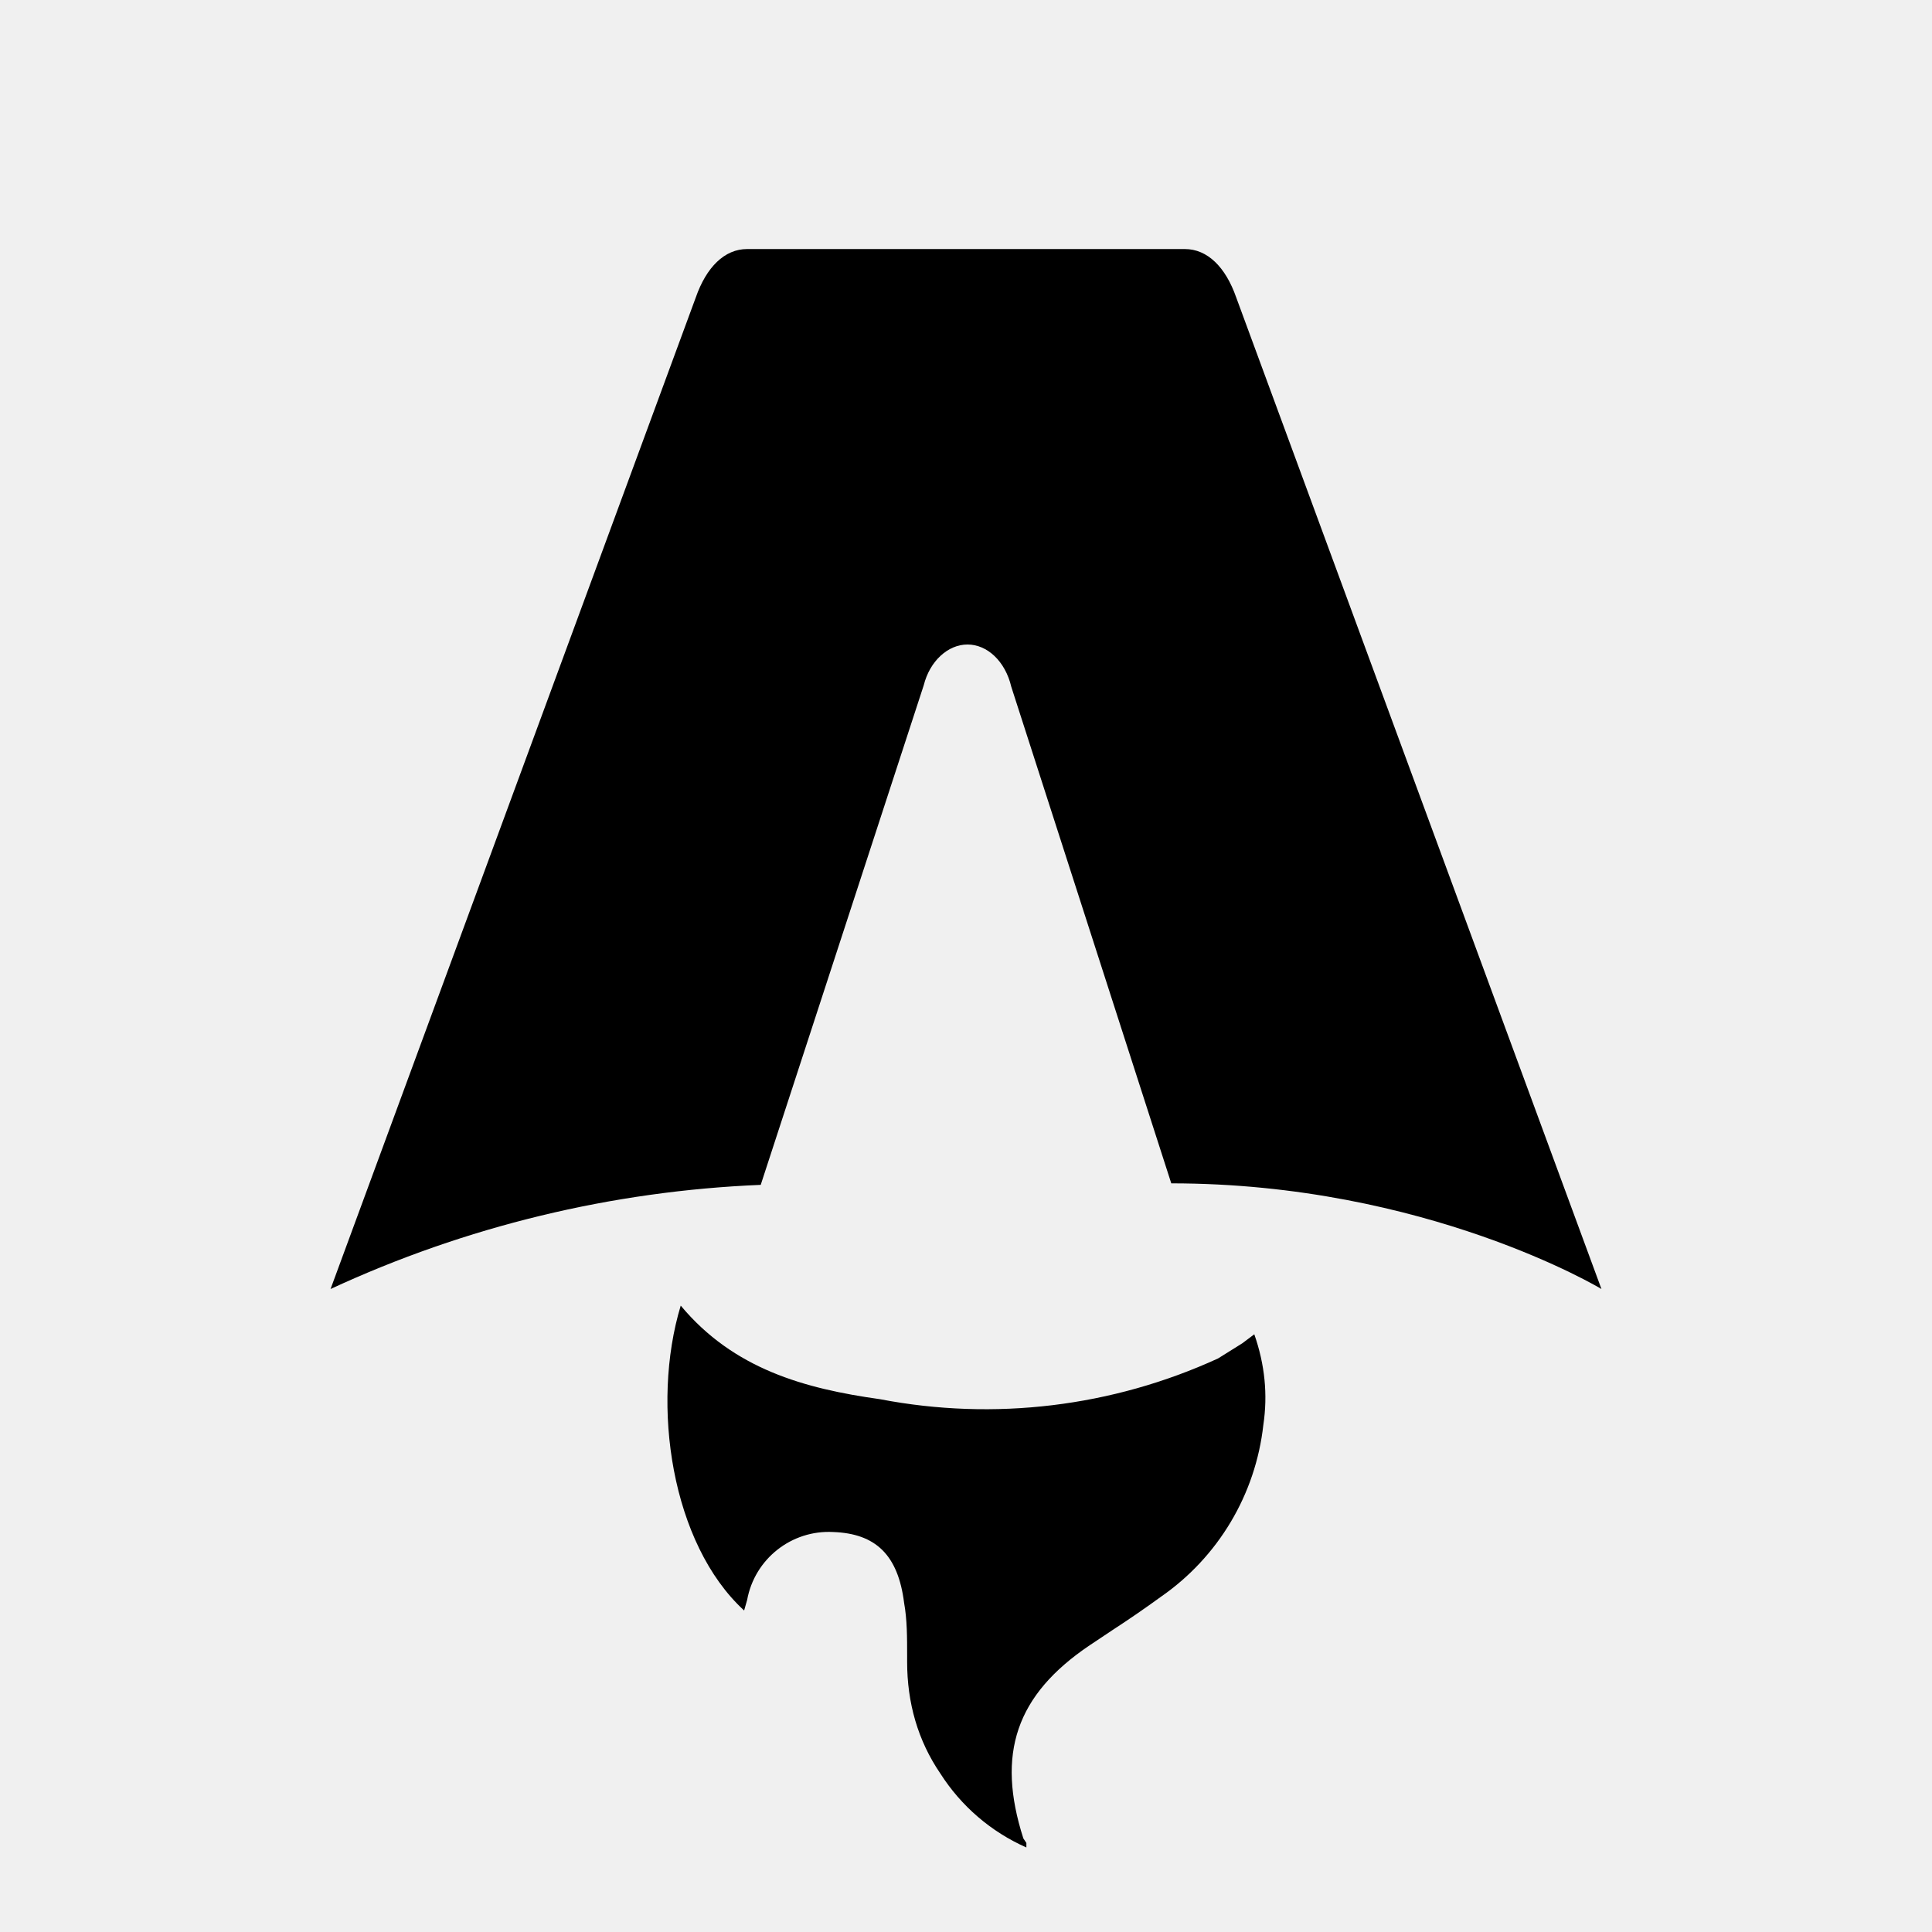
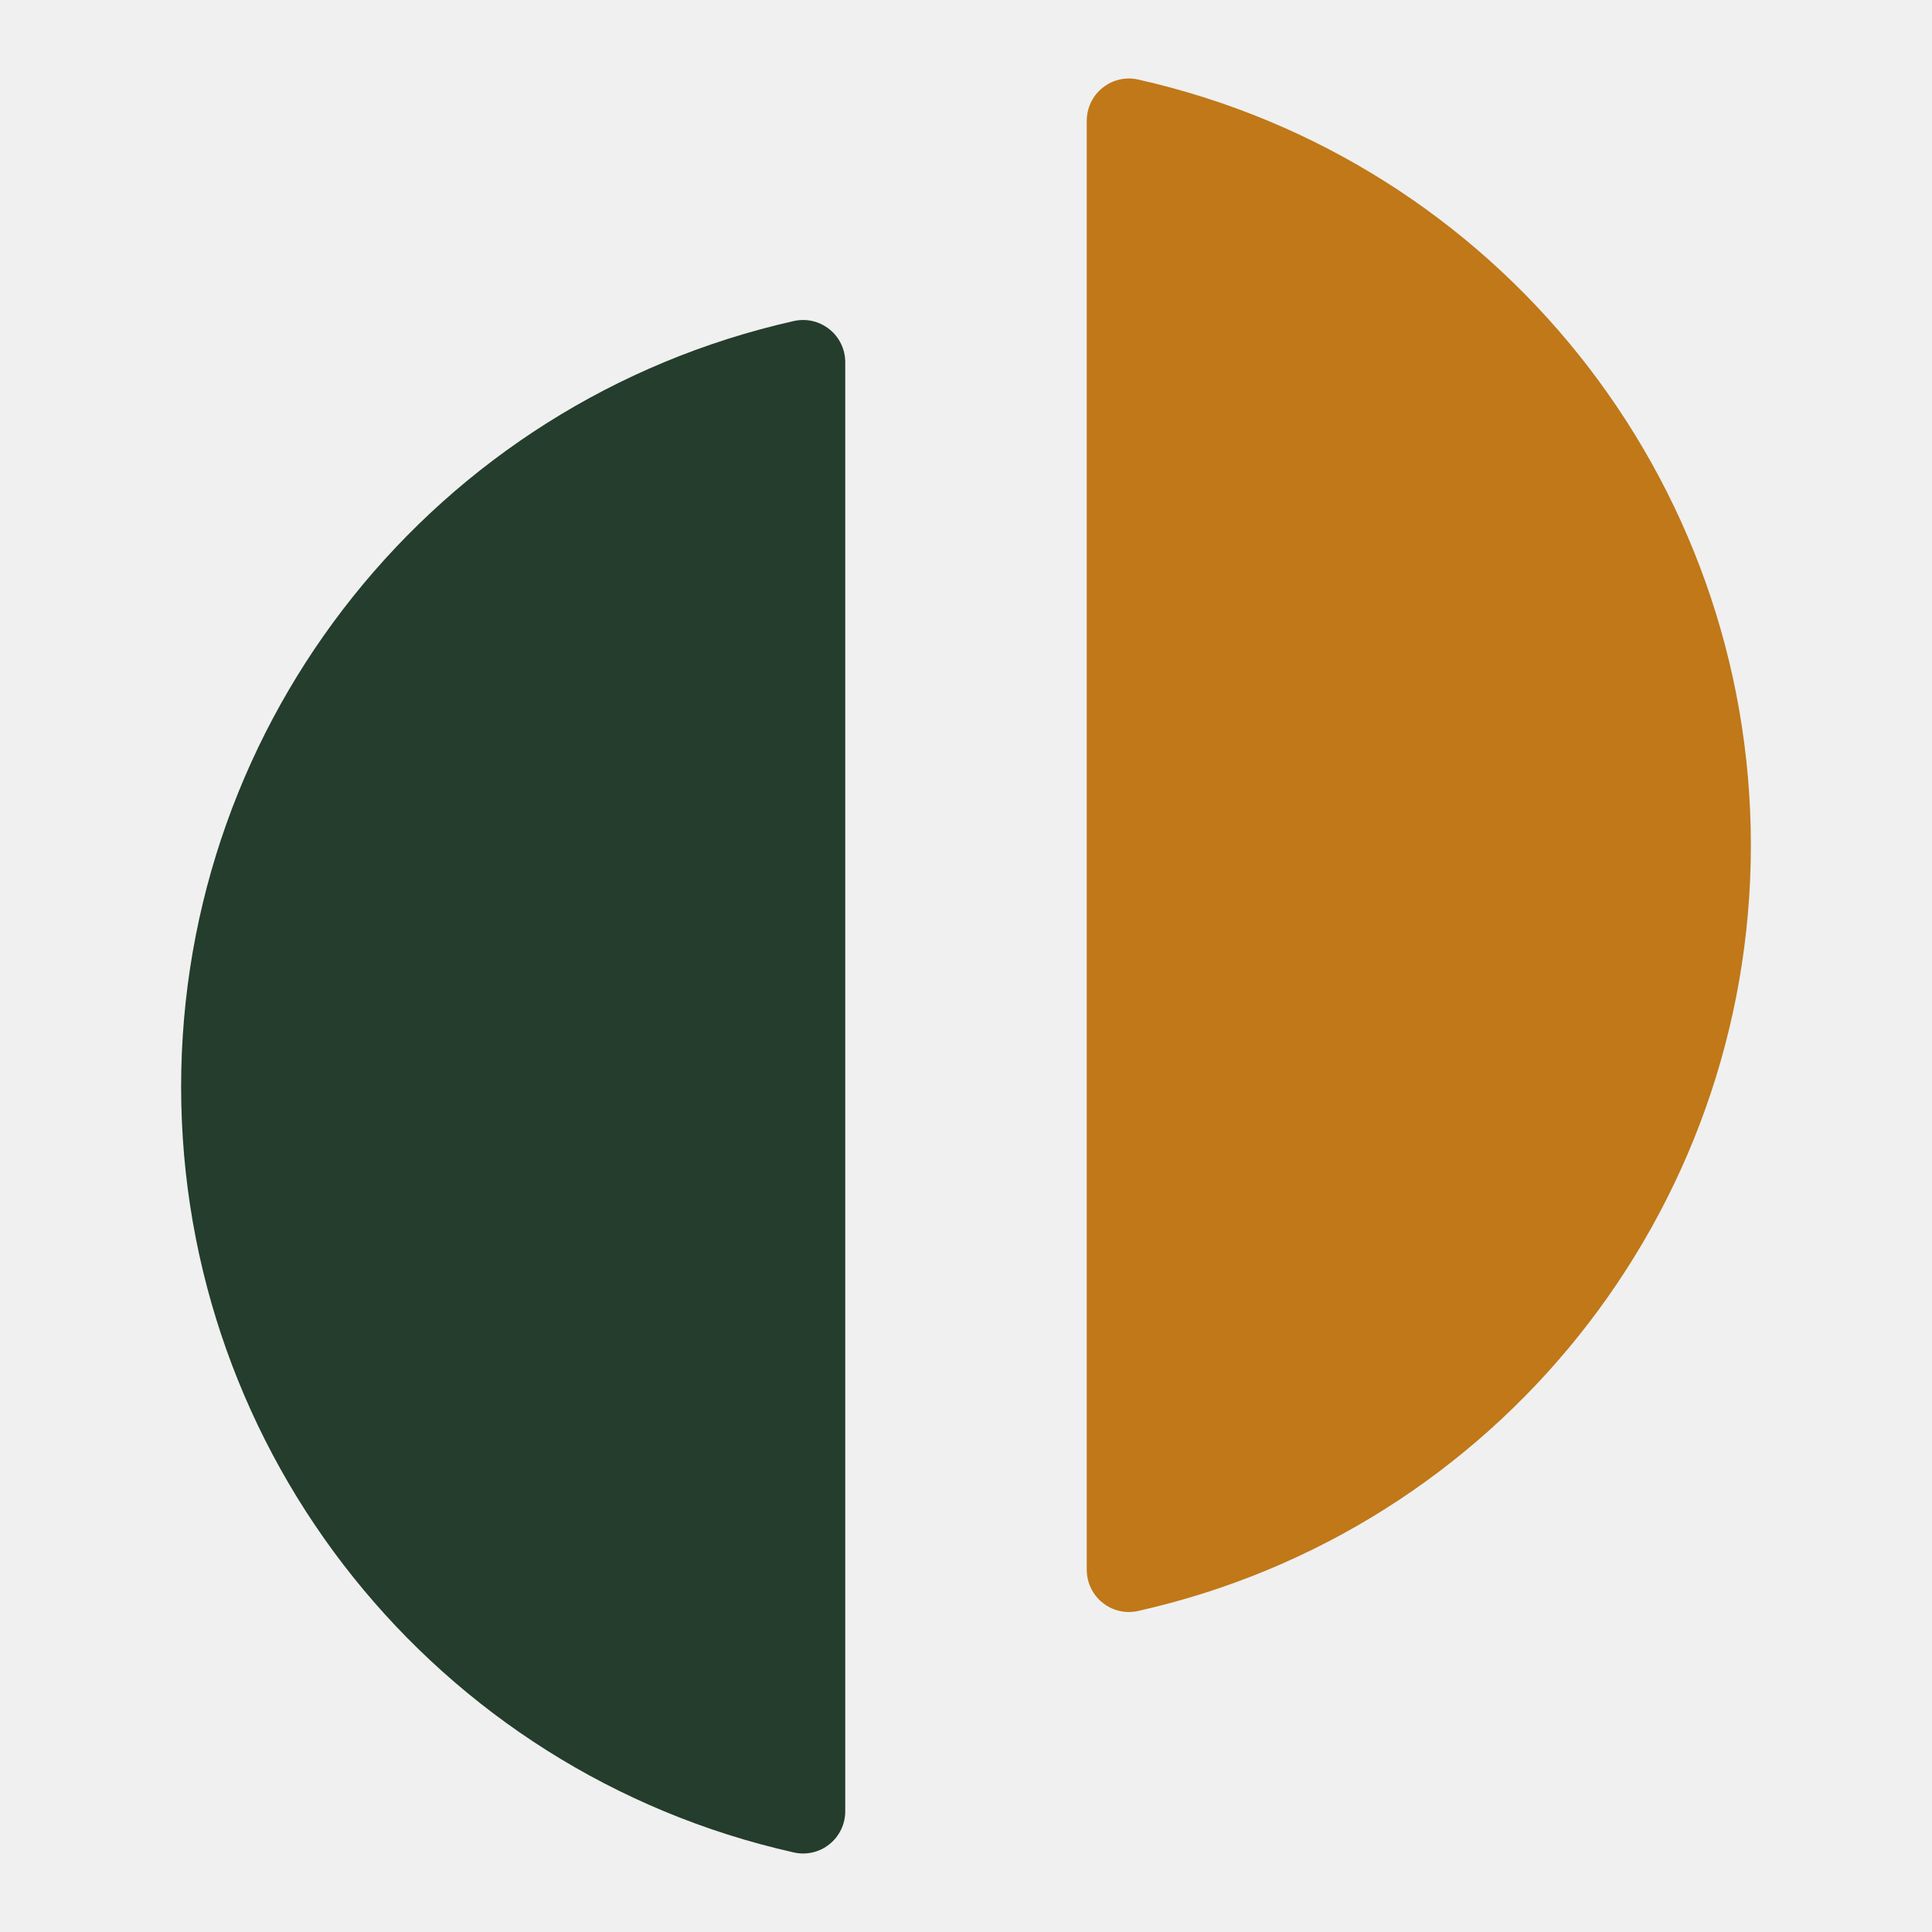
- <svg xmlns="http://www.w3.org/2000/svg" fill="none" viewBox="0 0 128 128">
-   <path d="M50.4 78.5a75.1 75.1 0 0 0-28.5 6.9l24.2-65.7c.7-2 1.9-3.2 3.4-3.2h29c1.5 0 2.7 1.2 3.4 3.2l24.2 65.7s-11.6-7-28.5-7L67 45.5c-.4-1.7-1.6-2.8-2.9-2.8-1.3 0-2.5 1.1-2.9 2.7L50.4 78.5Zm-1.1 28.2Zm-4.2-20.2c-2 6.6-.6 15.8 4.2 20.2a17.5 17.5 0 0 1 .2-.7 5.5 5.5 0 0 1 5.7-4.5c2.8.1 4.3 1.5 4.7 4.7.2 1.1.2 2.3.2 3.5v.4c0 2.7.7 5.2 2.2 7.4a13 13 0 0 0 5.7 4.9v-.3l-.2-.3c-1.8-5.6-.5-9.5 4.4-12.8l1.5-1a73 73 0 0 0 3.2-2.2 16 16 0 0 0 6.8-11.4c.3-2 .1-4-.6-6l-.8.6-1.6 1a37 37 0 0 1-22.4 2.7c-5-.7-9.7-2-13.2-6.2Z" />
-   <style>
-         path { fill: #000; }
-         @media (prefers-color-scheme: dark) {
-             path { fill: #FFF; }
-         }
-     </style>
+ <svg xmlns="http://www.w3.org/2000/svg" viewBox="0 0 16 16">
+   <style>.l{fill:#243D2C}.r{fill:#C07818}@media (prefers-color-scheme:dark){.l{fill:#FAF8F3}}</style>
+   <path class="l" d="M7 3L7 15C7 15.106 6.952 15.207 6.869 15.273C6.786 15.34 6.677 15.365 6.573 15.341C3.607 14.674 1.5 12.04 1.5 9C1.5 5.96 3.607 3.326 6.573 2.659C6.677 2.635 6.786 2.66 6.869 2.727C6.952 2.793 7 2.894 7 3Z" />
+   <path class="r" d="M9 1L9 13C9 13.106 9.048 13.207 9.131 13.273C9.214 13.34 9.323 13.365 9.427 13.341C12.393 12.674 14.5 10.04 14.5 7C14.5 3.96 12.393 1.326 9.427 0.659C9.323 0.635 9.214 0.66 9.131 0.727C9.048 0.793 9 0.894 9 1Z" />
</svg>
